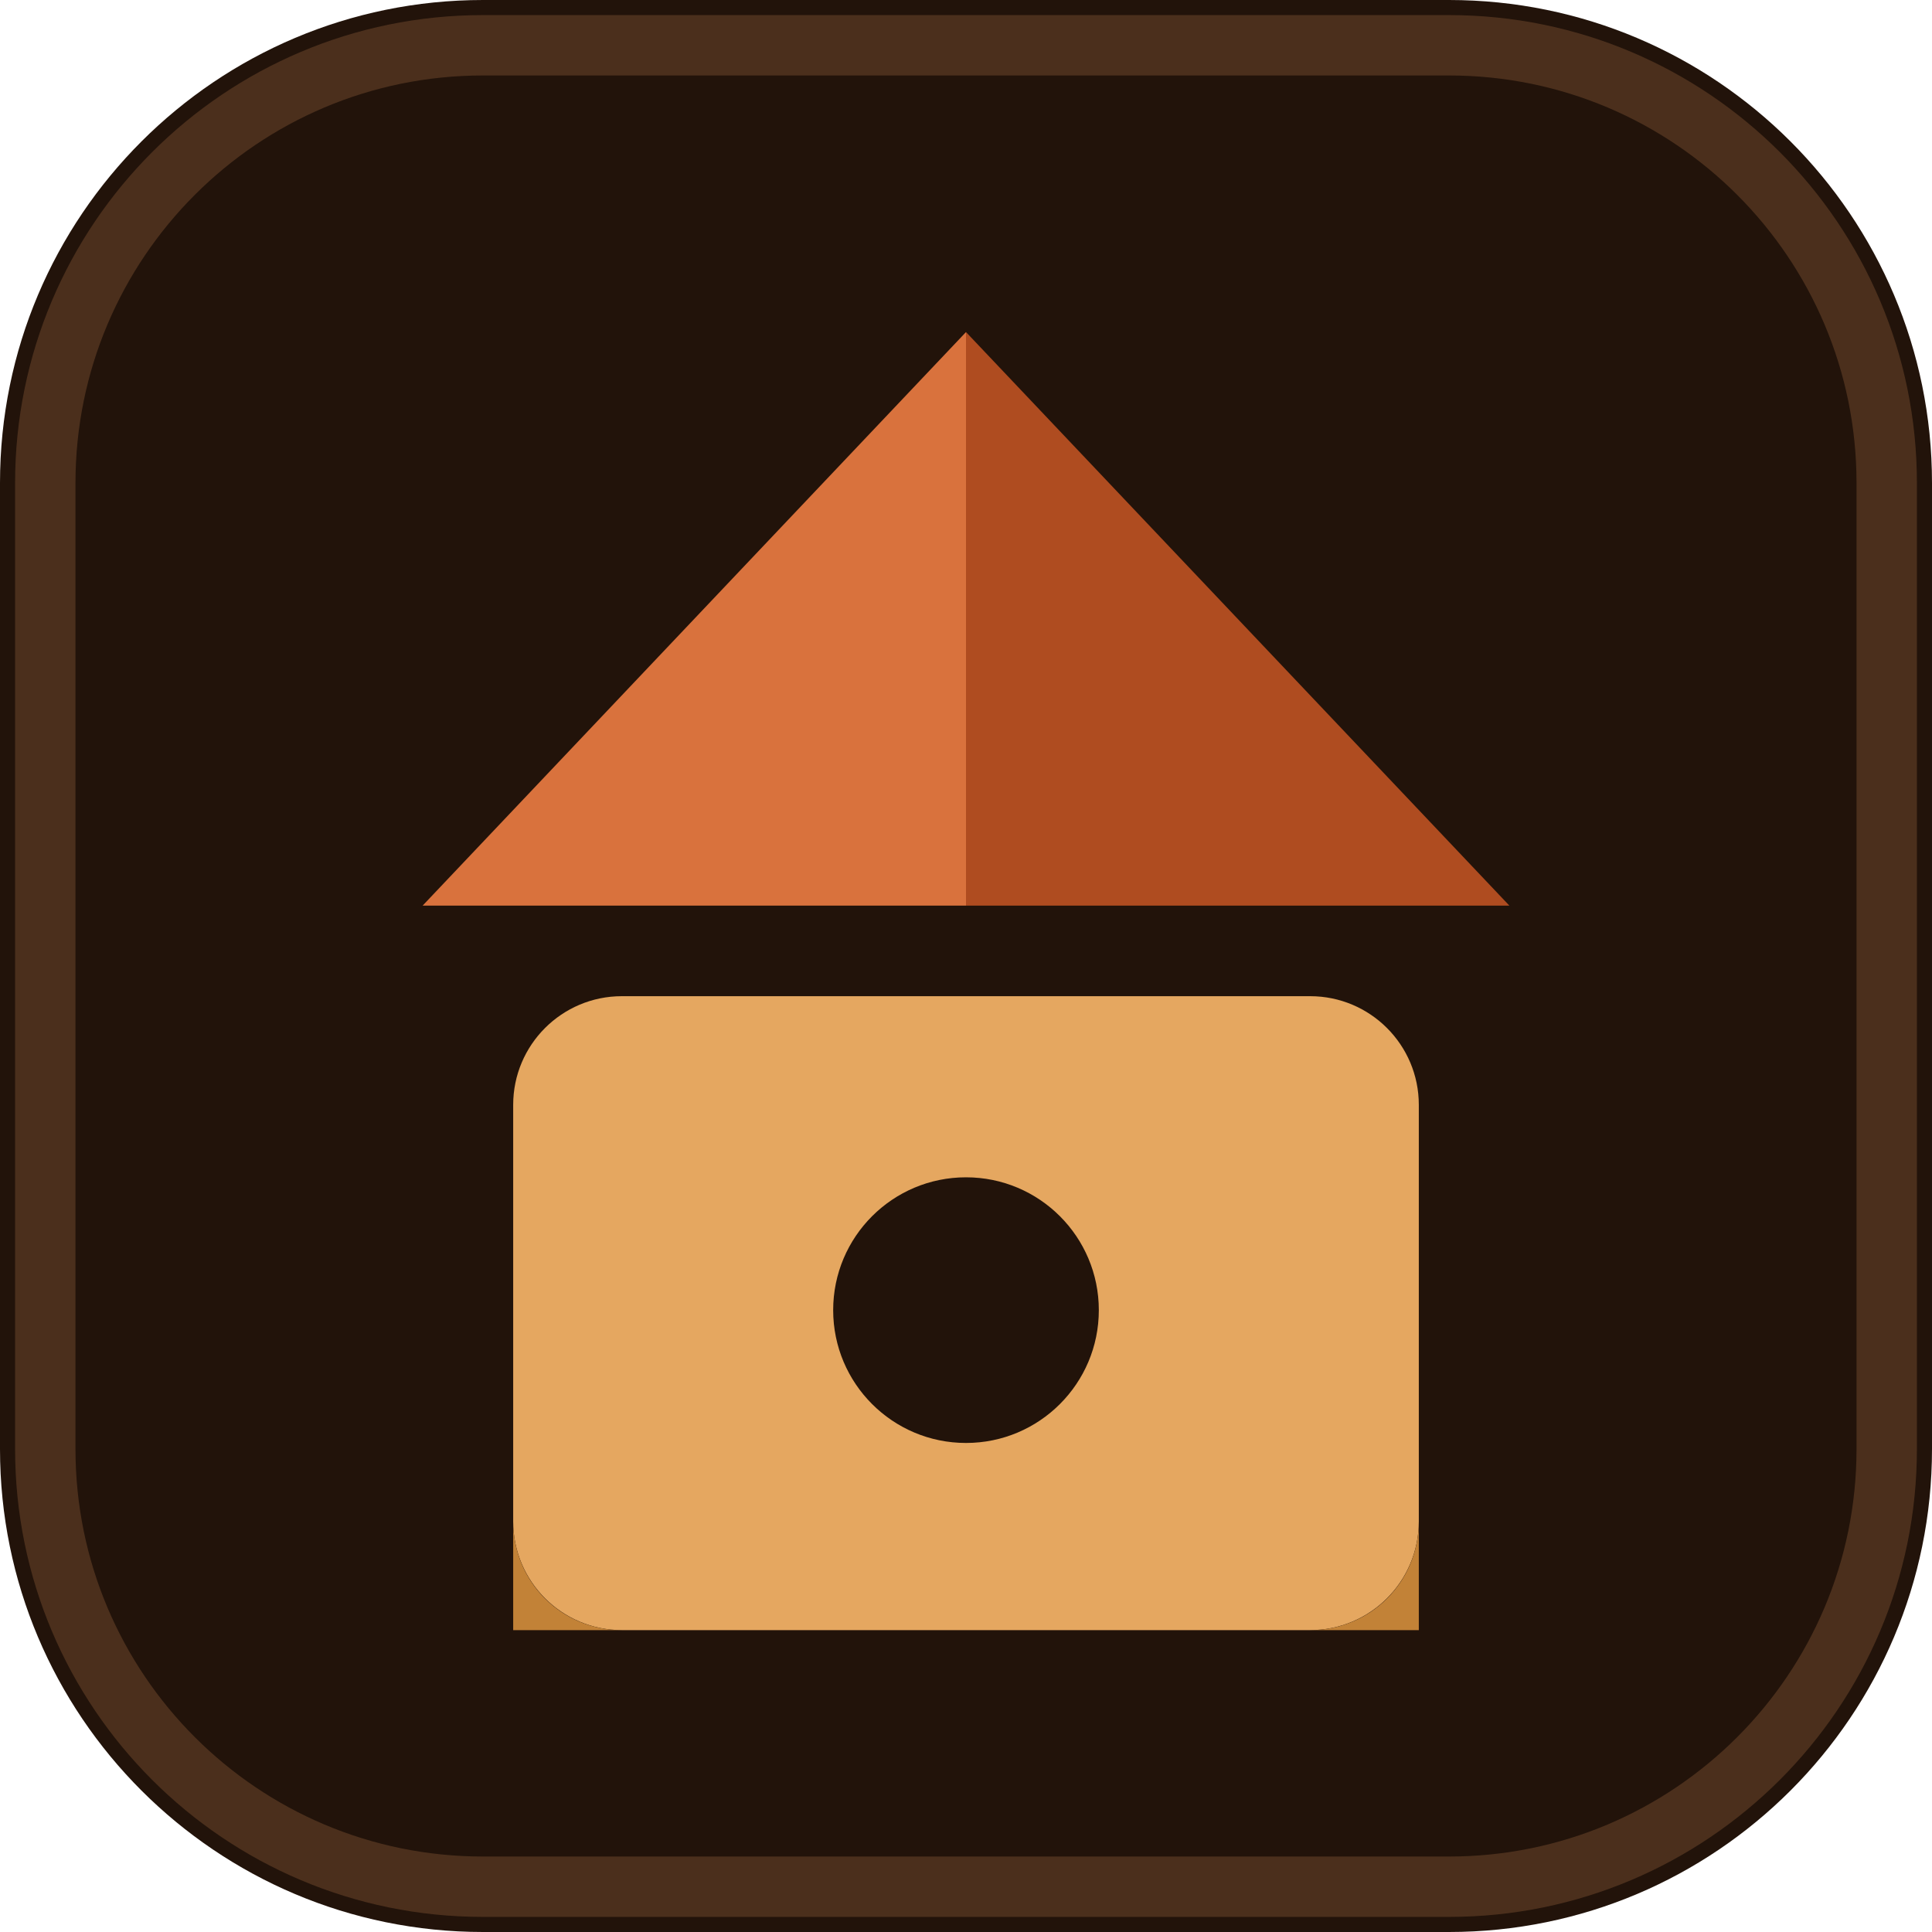
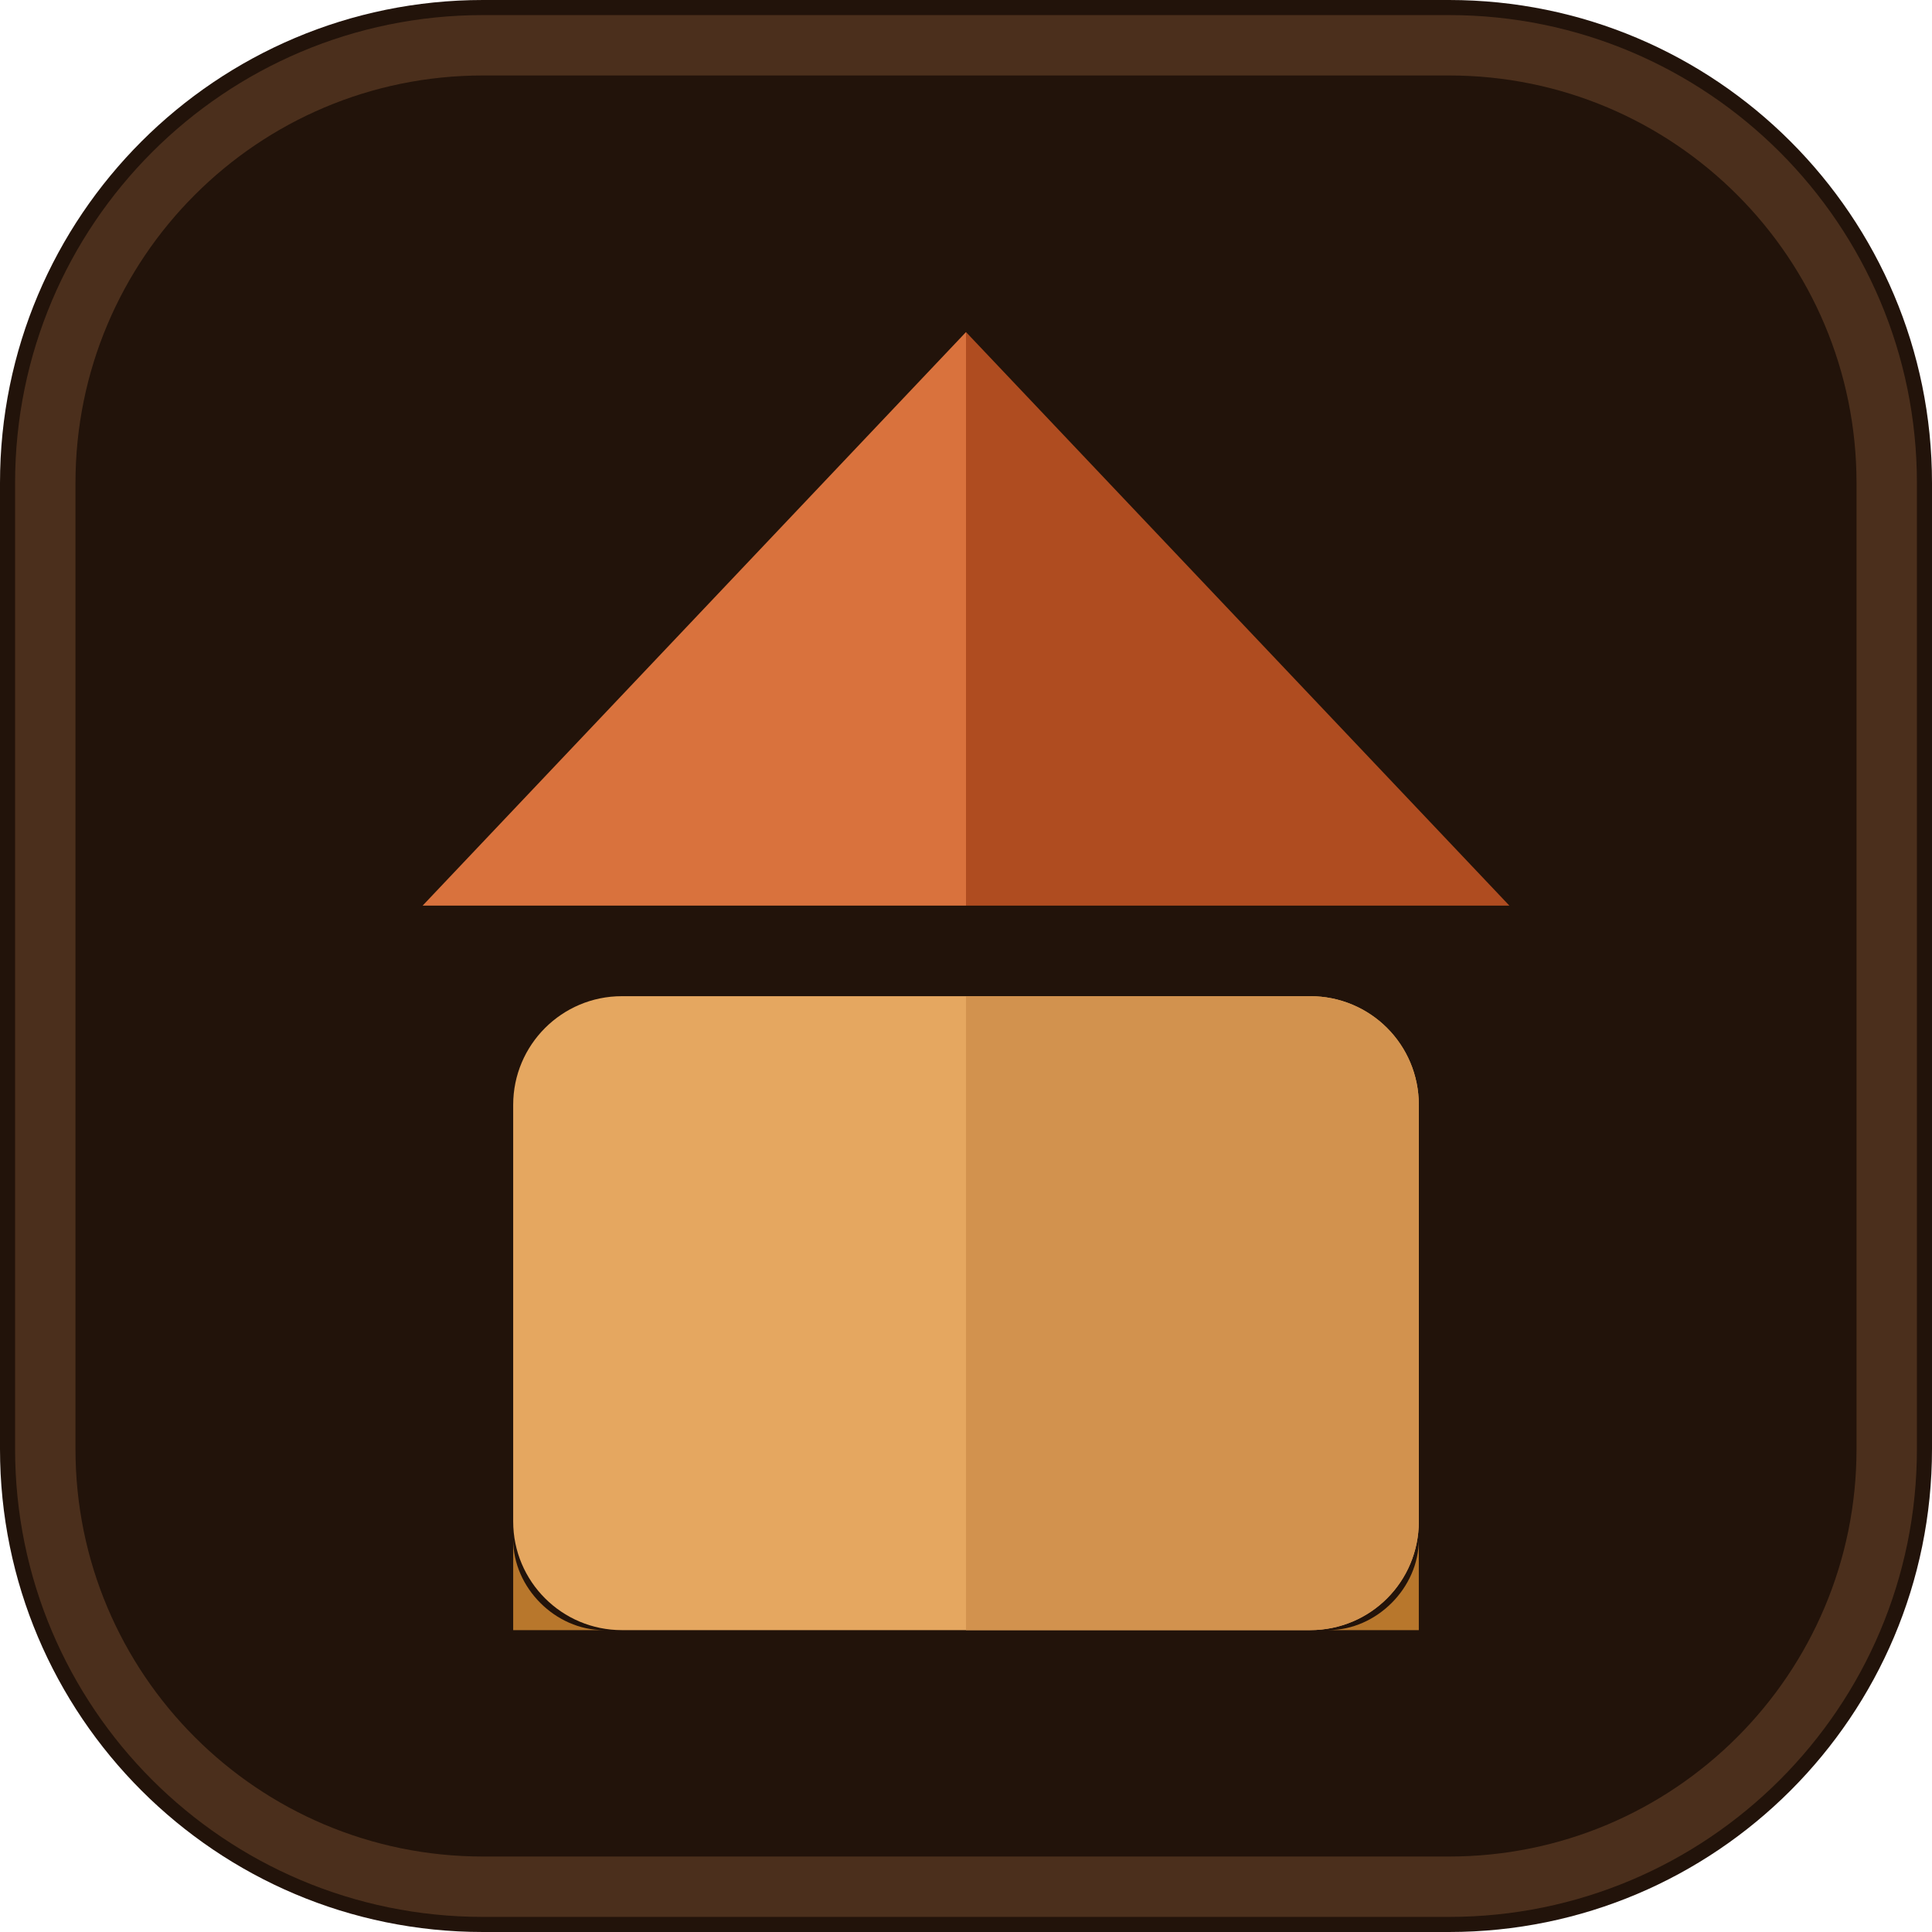
<svg xmlns="http://www.w3.org/2000/svg" viewBox="0 0 32 32" fill="none">
  <rect width="32" height="32" rx="8" fill="#22130A" />
  <rect x="0.75" y="0.75" width="30.5" height="30.5" rx="7.25" stroke="#8A5C38" stroke-width="1" stroke-opacity="0.4" />
  <path d="M16 5.5L7 15H16V5.5Z" fill="#D9723D" />
  <path d="M16 5.5L25 15H16V5.5Z" fill="#AF4C20" />
  <rect x="8.5" y="16.5" width="15" height="10.5" rx="1.8" fill="#E5A760" />
-   <path d="M8.5 25.2C8.5 26.2 9.3 27 10.3 27H21.7C22.7 27 23.5 26.2 23.5 25.2V27H8.5V25.2Z" fill="#C28237" />
-   <circle cx="16" cy="21.7" r="2.2" fill="#22130A" />
+   <path d="M16 16.5H21.7C22.7 16.5 23.5 17.3 23.5 18.3V25.2C23.5 26.2 22.7 27 21.7 27H16V16.5Z" fill="#D2924E" />
+   <path d="M8.5 25.5C8.5 26.3 9.2 27 10 27H22C22.8 27 23.5 26.3 23.5 25.5V27H8.5V25.5Z" fill="#B8772C" />
</svg>
